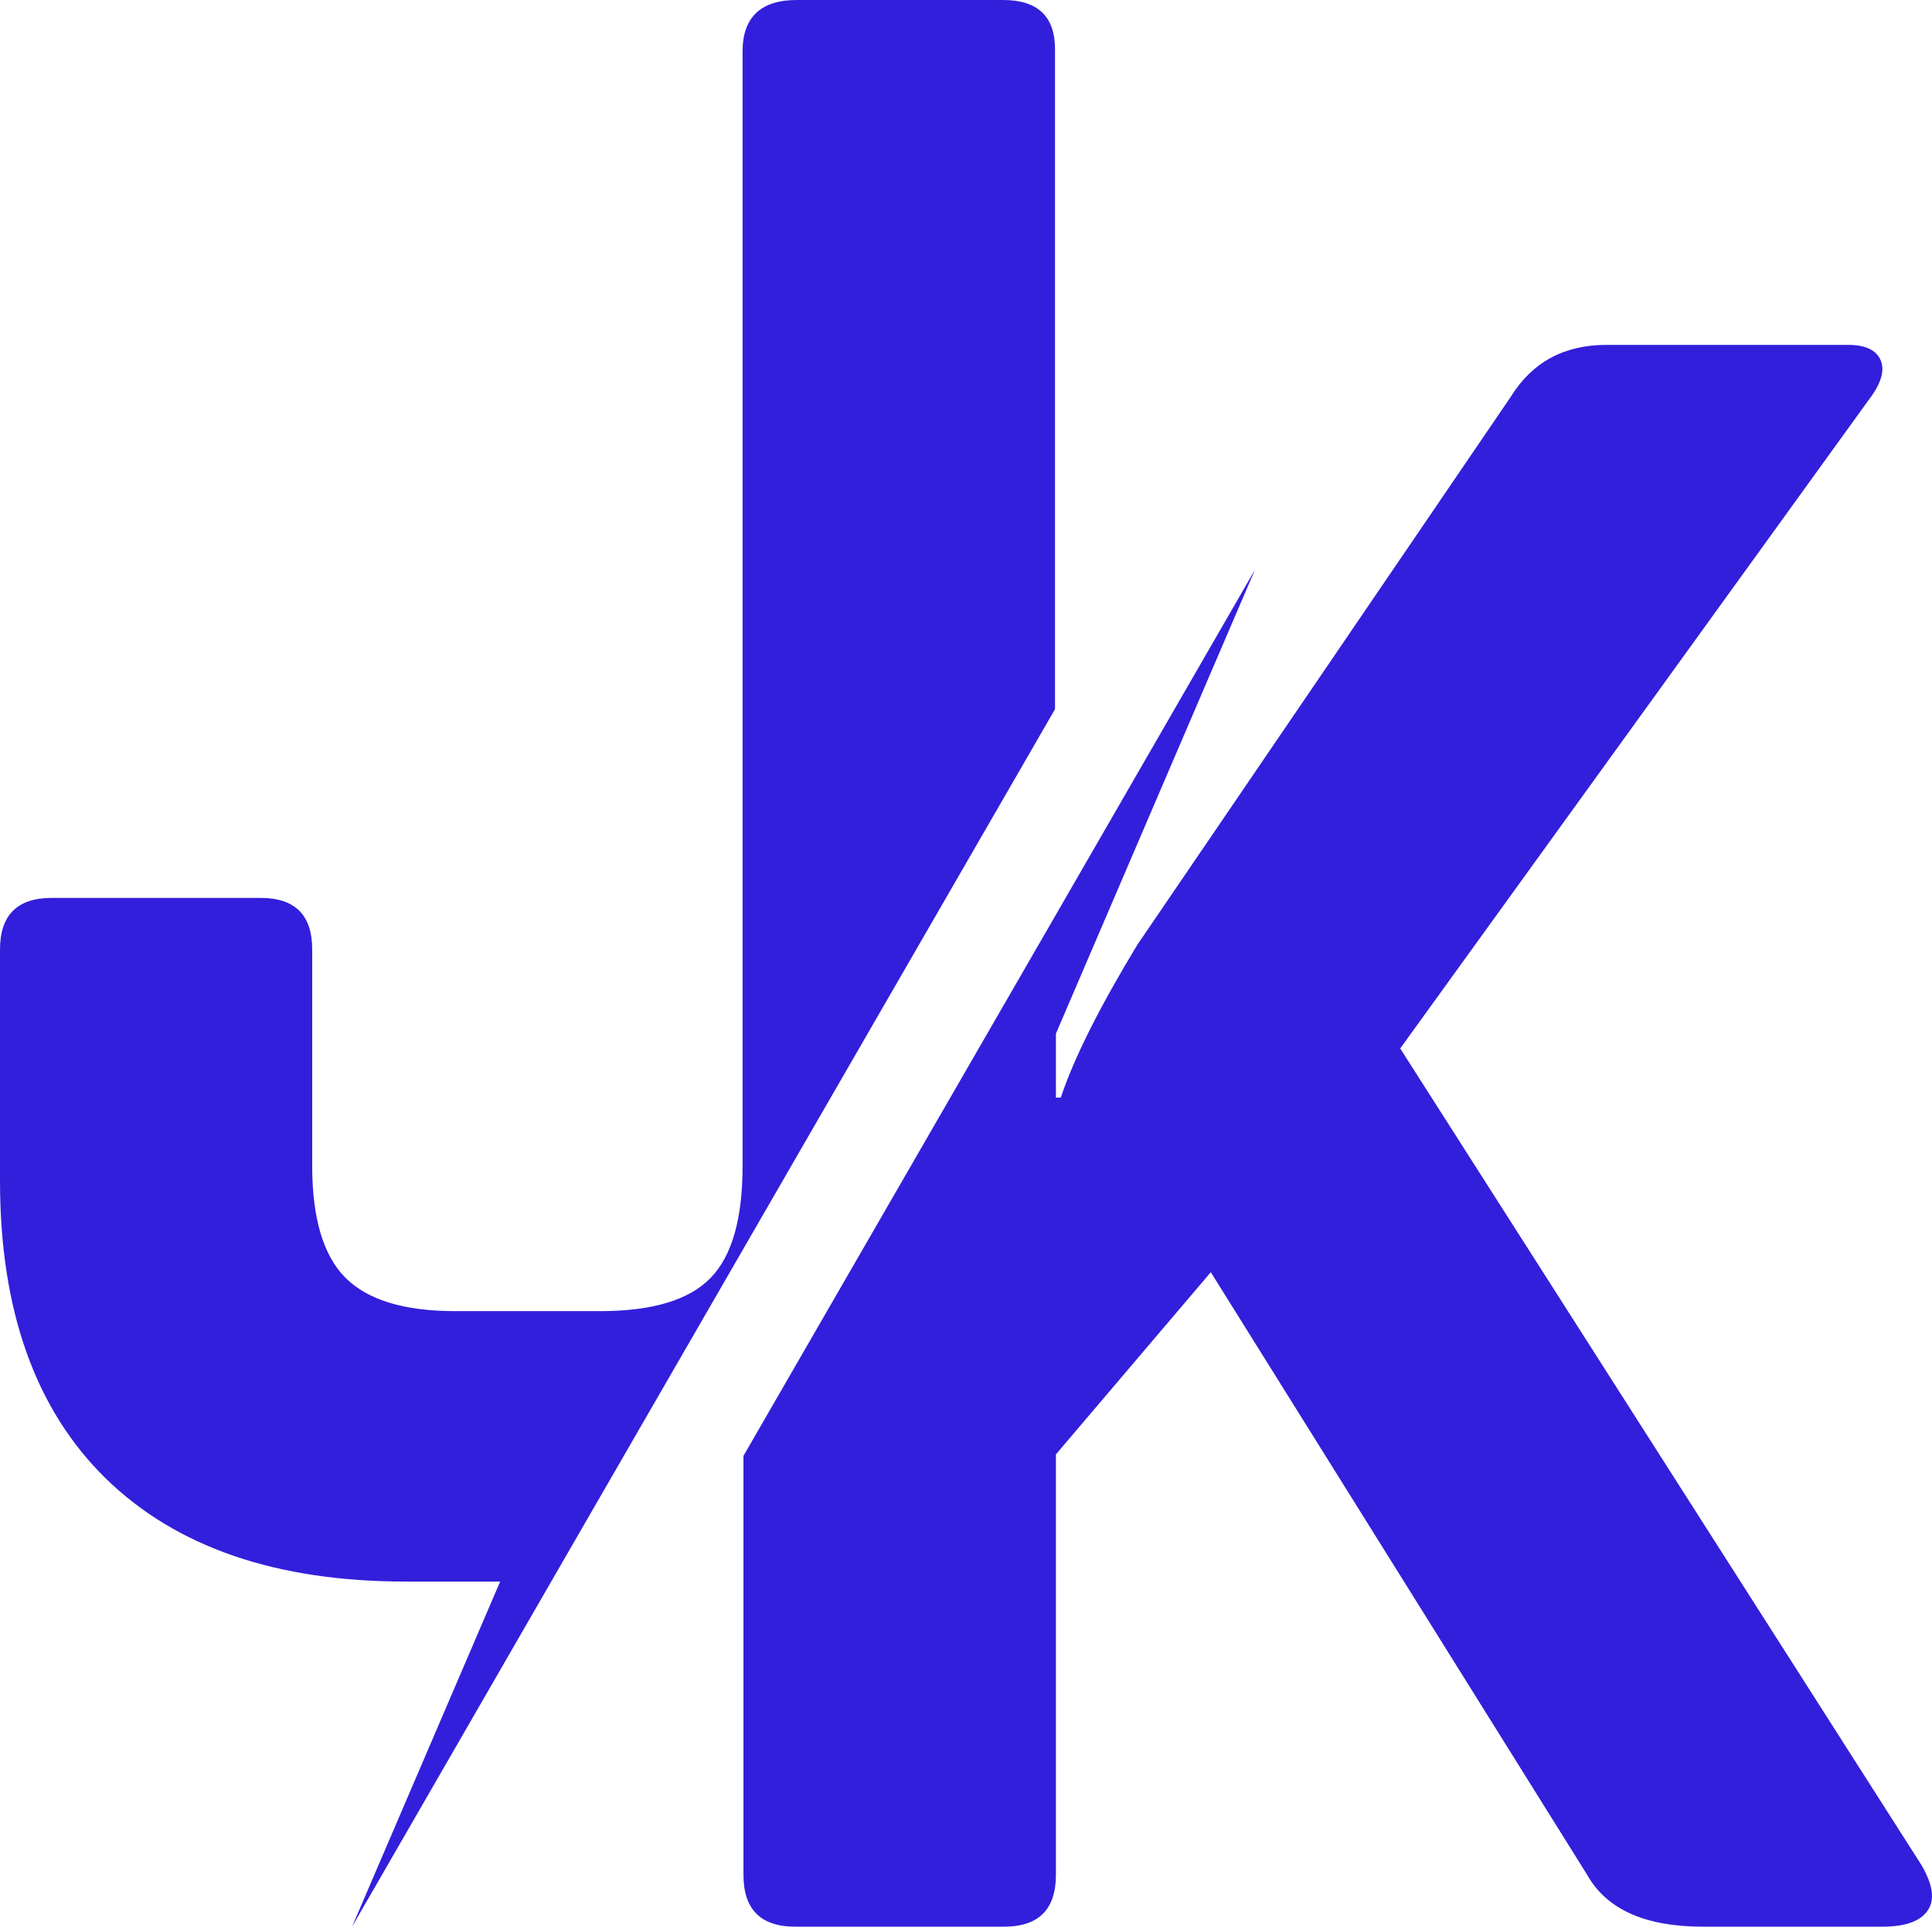
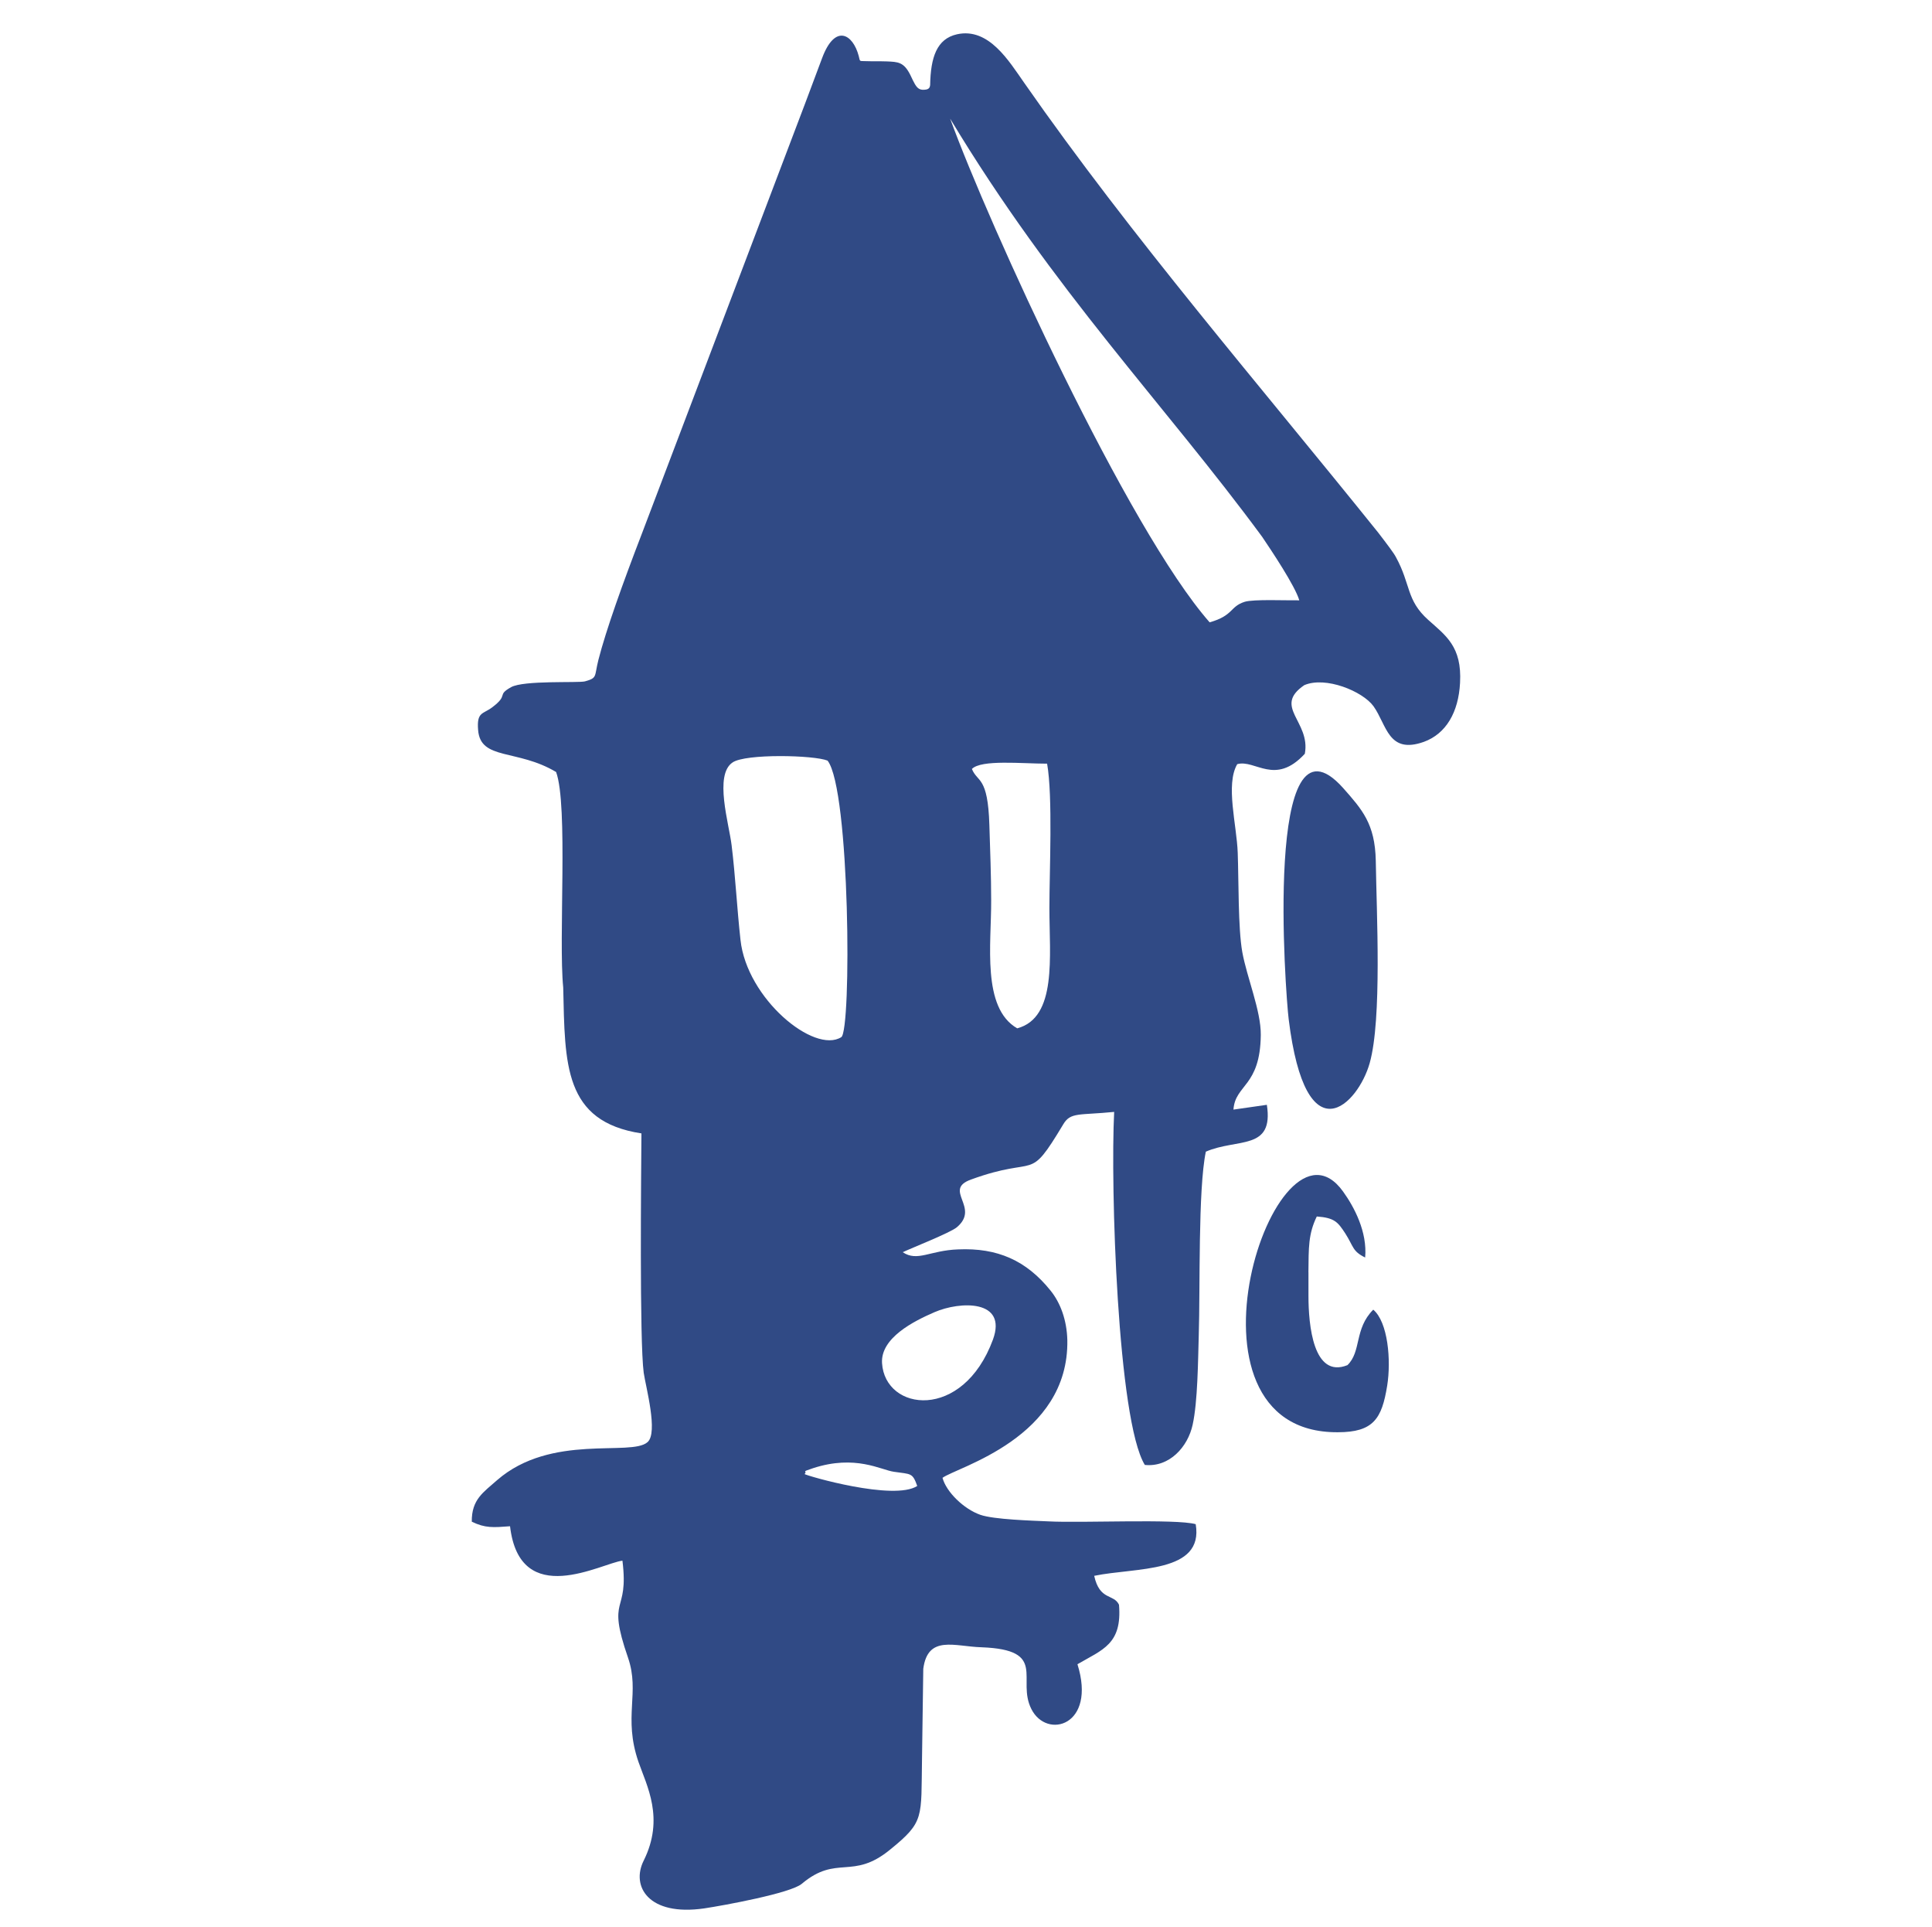
- <svg xmlns="http://www.w3.org/2000/svg" version="1.1" id="Layer_1" x="0px" y="0px" width="562.932px" height="561.262px" viewBox="0 0 562.932 561.262" enable-background="new 0 0 562.932 561.262" xml:space="preserve">
-   <path fill="#321FDB" d="M160.607,460.728l-58.023,100.534l43.146-100.534h-27.488c-37.762,0-66.879-9.988-87.426-30.039  C10.272,410.568,0,381.663,0,343.969v-67.375c0-9.988,5.029-15.021,15.02-15.021h60.927c10.061,0,15.02,5.031,15.02,15.021v63.054  c0,15.305,3.258,26.146,9.706,32.592c6.447,6.446,17.075,9.705,31.882,9.705h42.294c15.303,0,26.001-3.259,32.235-9.705  s9.281-17.287,9.281-32.592V15.021C216.365,5.033,221.677,0,232.162,0h60.15c10.058,0,15.089,4.818,15.089,14.313v192.281  L160.607,460.728z" />
-   <path fill="#321FDB" d="M292.571,561.261h-60.855c-10.06,0-15.09-5.029-15.09-15.091V424.101l91.039-157.64l58.02-100.533  l-58.02,135.179v18.634h1.416c3.824-11.478,11.266-26.284,22.246-44.422l108.891-159.763c6.234-10.06,15.514-15.09,27.914-15.09  h70.277c5.244,0,8.432,1.56,9.637,4.675c1.203,3.118-0.145,7.014-3.898,11.831L407.983,305.428l151.893,237.909  c3.33,5.736,3.969,10.133,1.771,13.248c-2.123,3.117-6.518,4.677-13.248,4.677h-52.283c-16.721,0-27.982-5.029-33.654-15.091  l-109.67-175.563l-45.127,53.064V546.17C307.665,556.231,302.633,561.261,292.571,561.261L292.571,561.261z" />
+ <svg xmlns="http://www.w3.org/2000/svg" version="1.1" id="Layer_3" x="0px" y="0px" width="562.932px" height="561.262px" viewBox="0 0 562.932 561.262" enable-background="new 0 0 562.932 561.262" xml:space="preserve">
+   <g>
+     <path fill="#304A85" d="M399.095,309.672c3.607-12.842,1.988-43.829,1.77-58.947c-0.225-10.772-3.983-14.899-9.517-21.171   c-23.239-25.971-16.749,60.346-15.862,67.35C380.501,337.563,395.774,321.551,399.095,309.672z" />
+     <path fill="#304A85" d="M144.842,431.184c-3.983,3.539-7.453,5.602-7.377,12.098c3.913,1.92,6.271,1.695,11.147,1.332   c2.871,24.49,26.779,10.697,32.75,10.029c1.995,16.012-4.795,9.74,1.626,28.26c3.539,10.254-1.476,17.188,3.031,30.322   c2.433,7.01,7.666,16.449,1.545,28.773c-3.758,7.453,1.326,16.305,17.637,13.936c5.822-0.875,25.153-4.426,28.404-7.152   c10.248-8.633,14.756-0.957,25.741-9.965c10.109-8.186,9.003-9.223,9.303-26.416l0.369-26.266c1.325-9.953,9.146-6.49,16.968-6.266   c19.551,0.738,10.104,9.297,14.531,18.002c4.501,8.934,19.037,4.863,13.424-13.063c7.309-4.275,13.061-5.82,12.104-17.336   c-1.556-3.252-5.607-1.113-7.228-8.416c12.093-2.508,32.012-0.656,29.58-15.049c-5.827-1.619-33.2-0.295-42.86-0.813   c-4.726-0.219-15.942-0.52-19.919-1.92c-4.802-1.693-9.891-6.641-10.997-10.766c4.127-3.096,36.888-11.586,36.369-40.141   c-0.145-5.758-1.982-10.848-4.934-14.461c-7.015-8.703-15.418-12.461-26.935-11.941c-8.19,0.293-11.804,3.688-16.087,0.813   c2.663-1.258,13.729-5.609,15.724-7.234c7.009-5.826-4.207-10.922,4.196-13.943c19.851-7.232,16.381,1.332,26.859-16.086   c2.133-3.607,4.646-2.582,14.824-3.607c-1.106,21.383,0.963,89.857,8.934,102.842c7.147,0.738,12.543-5.238,13.938-11.734   c1.476-6.709,1.556-18.588,1.775-25.965c0.438-13.65-0.23-42.572,2.063-53.559c9.223-3.988,19.852-0.219,17.781-13.648   l-9.734,1.395c0.507-7.377,7.815-6.639,7.965-21.764c0.07-7.014-4.057-16.75-5.389-24.126c-1.251-7.009-1.031-20.877-1.331-28.917   c-0.288-8.19-3.608-19.845-0.145-25.822c5.233-1.476,10.991,6.415,19.695-3.026c1.77-9.447-9.441-13.654-0.15-19.995   c6.202-2.657,16.969,1.77,20.15,6.127c3.902,5.464,4.276,14.087,14.675,10.398c6.49-2.357,10.104-8.628,10.553-17.188   c0.594-10.623-4.201-13.787-9.297-18.369c-6.414-5.758-5.014-10.254-9.365-18.219c-0.594-1.182-2.508-3.689-5.165-7.159   c-34.438-42.86-71.845-86.1-103.2-131.103c-4.357-6.19-10.26-16.15-19.551-14.087c-5.902,1.326-7.678,6.721-7.821,14.824   c-0.075,0.669-0.375,1.113-1.112,1.257c-0.438,0.075-1.396,0.23-2.133-0.219c-0.888-0.519-1.476-1.775-2.514-3.988   c-1.913-3.833-3.607-3.833-6.928-3.977c-2.213-0.075-3.988,0-6.133-0.075c-1.913-0.075-1.545,0.219-1.982-1.476   c-1.706-6.496-6.939-9.516-10.703,0.663l-4.945,13.199l-47.437,124.982c-5.827,15.124-10.553,28.404-12.767,37.032   c-1.25,4.939-0.225,5.239-3.914,6.277c-1.919,0.513-17.85-0.375-21.539,1.694c-4.352,2.433-0.519,2.144-5.539,5.902   c-2.657,1.994-4.501,1.256-4.063,6.57c0.668,8.923,11.366,5.453,22.727,12.242c3.544,9.741,0.663,48.692,2.069,62.779   c0.507,22.434,0.144,39.033,22.79,42.498c-0.075,11.371-0.588,60.283,0.663,69.723c0.588,4.059,4.277,17.488,1.112,20.215   C183.869,424.393,160.635,417.459,144.842,431.184z M296.39,299.566c-10.398-5.977-7.521-24.639-7.591-37.262   c0-7.152-0.3-14.755-0.524-21.983c-0.433-14.317-3.465-12.322-5.09-16.312c2.732-2.801,14.536-1.544,21.914-1.544   c1.694,9.591,0.668,31.285,0.668,42.121C305.767,278.604,308.05,296.461,296.39,299.566z M367.739,156.354   c2.651,3.919,9.66,14.392,10.836,18.525c-3.47,0.075-13.354-0.375-15.931,0.438c-4.353,1.4-3.182,3.988-10.185,5.977   c-23.822-27.073-64.33-115.754-75.615-146.74C307.168,84.941,339.335,117.771,367.739,156.354z M272.269,382.26   c7.458-3.238,21.325-3.752,17.049,7.977c-8.784,23.828-31.436,20.947-32.317,6.859C256.556,389.719,266.297,384.842,272.269,382.26   z M260.47,428.746c5.02,0.736,5.389,0.225,6.789,4.131c-6.795,4.428-32.167-2.951-32.836-3.469   c1.037-1.037-1.395-0.438,2.438-1.695C249.259,423.656,256.712,428.232,260.47,428.746z M213.466,222.102   c3.77-2.588,23.689-2.15,27.666-0.524c6.565,8.415,7.015,78.727,3.988,80.561c-7.896,4.951-27.516-11.211-29.36-28.324   c-1.037-9.372-1.476-18.52-2.588-27.592C212.435,240.021,208.008,225.716,213.466,222.102z" />
+     <path fill="#304A85" d="M392.604,397.684c-9.96,3.982-11.354-11.734-11.354-20.145v-6.934h-0.012   c0.081-7.078-0.069-11.066,2.438-16.23c5.164,0.375,6.127,1.619,8.265,4.877c2.507,3.906,2.063,5.238,5.827,7.072   c0.663-7.447-3.17-14.682-6.409-19.184c-19.632-27.441-51.724,70.395-1.556,70.088c10.409,0,12.841-3.982,14.386-13.572   c1.188-7.379,0.23-18.514-4.058-22.135C394.529,387.131,396.743,393.695,392.604,397.684z" />
+   </g>
</svg>
